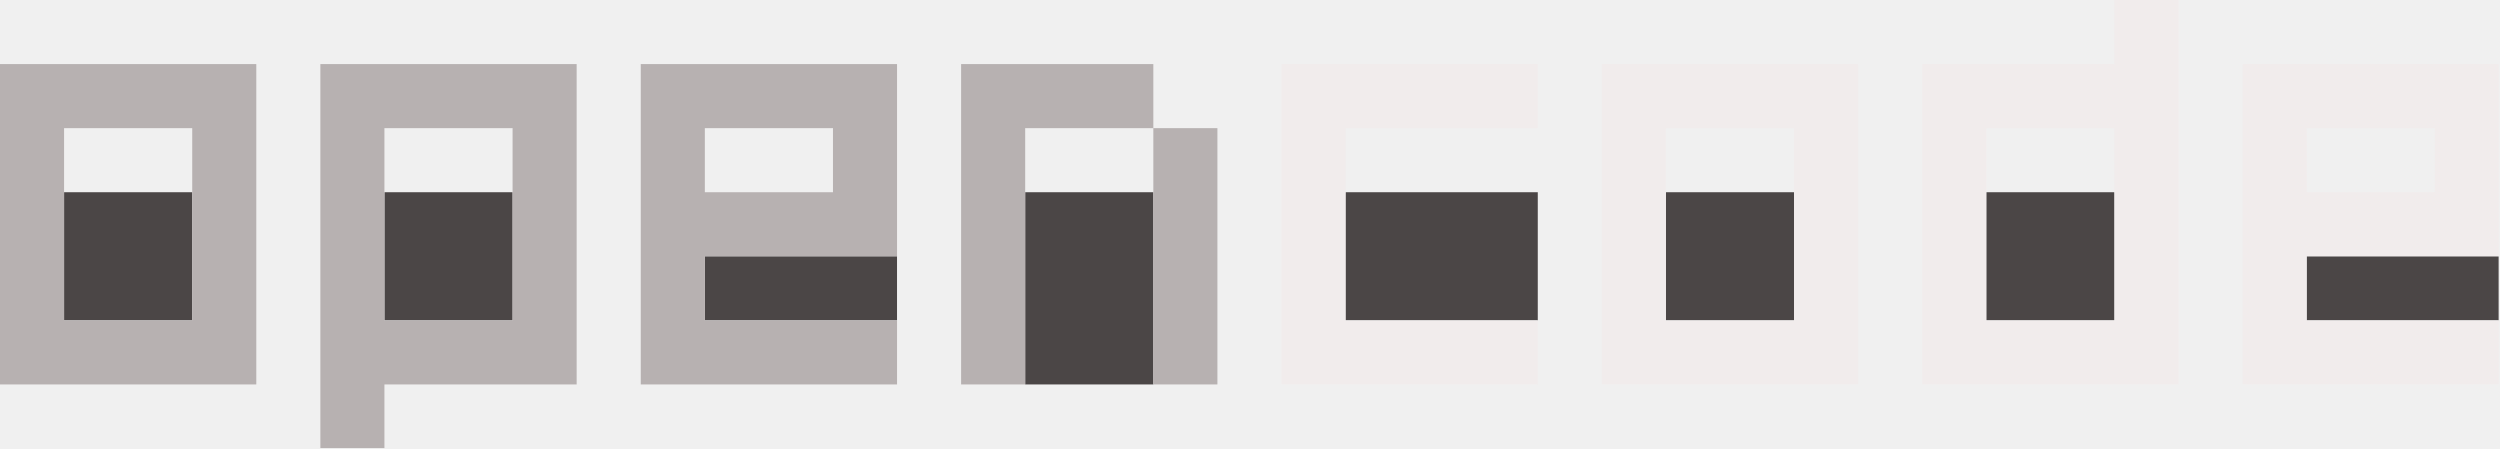
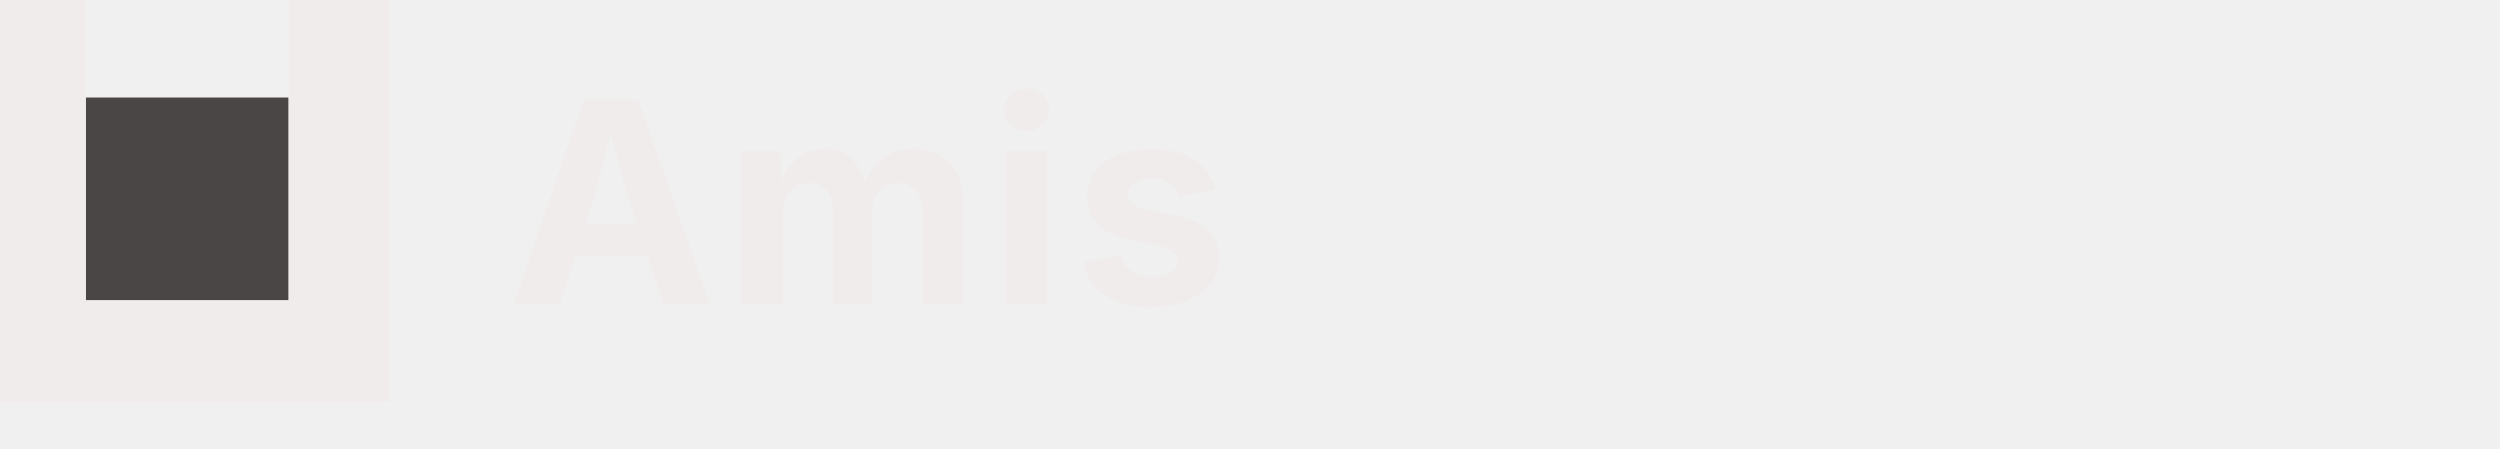
<svg xmlns="http://www.w3.org/2000/svg" width="641" height="115" viewBox="0 0 641 115" fill="none">
-   <g clip-path="url(#clip0_1401_86292)">
-     <mask id="mask0_1401_86292" style="mask-type:luminance" maskUnits="userSpaceOnUse" x="0" y="0" width="641" height="115">
-       <path d="M640.714 0H0V115H640.714V0Z" fill="white" />
-     </mask>
-     <g mask="url(#mask0_1401_86292)">
-       <path d="M49.287 82.143H16.43V49.286H49.287V82.143Z" fill="#4B4646" />
-       <path d="M49.286 32.857H16.429V82.143H49.286V32.857ZM65.714 98.572H0V16.429H65.714V98.572Z" fill="#B7B1B1" />
-       <path d="M131.427 82.143H98.57V49.286H131.427V82.143Z" fill="#4B4646" />
-       <path d="M98.569 82.143H131.426V32.857H98.569V82.143ZM147.855 98.572H98.569V115H82.141V16.429H147.855V98.572Z" fill="#B7B1B1" />
-       <path d="M229.997 65.714V82.142H180.711V65.714H229.997Z" fill="#4B4646" />
-       <path d="M230.003 65.714H180.718V82.143H230.003V98.572H164.289V16.429H230.003V65.714ZM180.718 49.286H213.575V32.857H180.718V49.286Z" fill="#B7B1B1" />
-       <path d="M295.717 98.572H262.859V49.286H295.717V98.572Z" fill="#4B4646" />
-       <path d="M295.715 32.857H262.858V98.572H246.43V16.429H295.715V32.857ZM312.144 98.572H295.715V32.857H312.144V98.572Z" fill="#B7B1B1" />
-       <path d="M394.286 82.143H345V49.286H394.286V82.143Z" fill="#4B4646" />
-       <path d="M394.285 32.857H344.999V82.143H394.285V98.572H328.57V16.429H394.285V32.857Z" fill="#F1ECEC" />
-       <path d="M459.998 82.143H427.141V49.286H459.998V82.143Z" fill="#4B4646" />
-       <path d="M459.997 32.857H427.14V82.143H459.997V32.857ZM476.425 98.572H410.711V16.429H476.425V98.572Z" fill="#F1ECEC" />
-       <path d="M542.146 82.143H509.289V49.286H542.146V82.143Z" fill="#4B4646" />
-       <path d="M542.145 32.857H509.288V82.143H542.145V32.857ZM558.574 98.571H492.859V16.429H542.145V0H558.574V98.571Z" fill="#F1ECEC" />
-       <path d="M640.715 65.714V82.142H591.43V65.714H640.715Z" fill="#4B4646" />
-       <path d="M591.429 32.857V49.286H624.286V32.857H591.429ZM640.714 65.714H591.429V82.143H640.714V98.572H575V16.429H640.714V65.714Z" fill="#F1ECEC" />
-     </g>
-   </g>
-   <defs>
-     <clipPath id="clip0_1401_86292">
-       <rect width="640.714" height="115" fill="white" />
-     </clipPath>
-   </defs>
+   <path d="M74 77H22V25H74V77Z" fill="#4B4646" />
+   <path d="M74 0H22V77H74V0ZM100 103H0V0H100V103Z" fill="#F1ECEC" />
+   <text x="130" y="78" fill="#F1ECEC" font-size="72" font-weight="700" letter-spacing="2" font-family="Inter,Segoe UI,Arial,sans-serif">Amis</text>
</svg>
